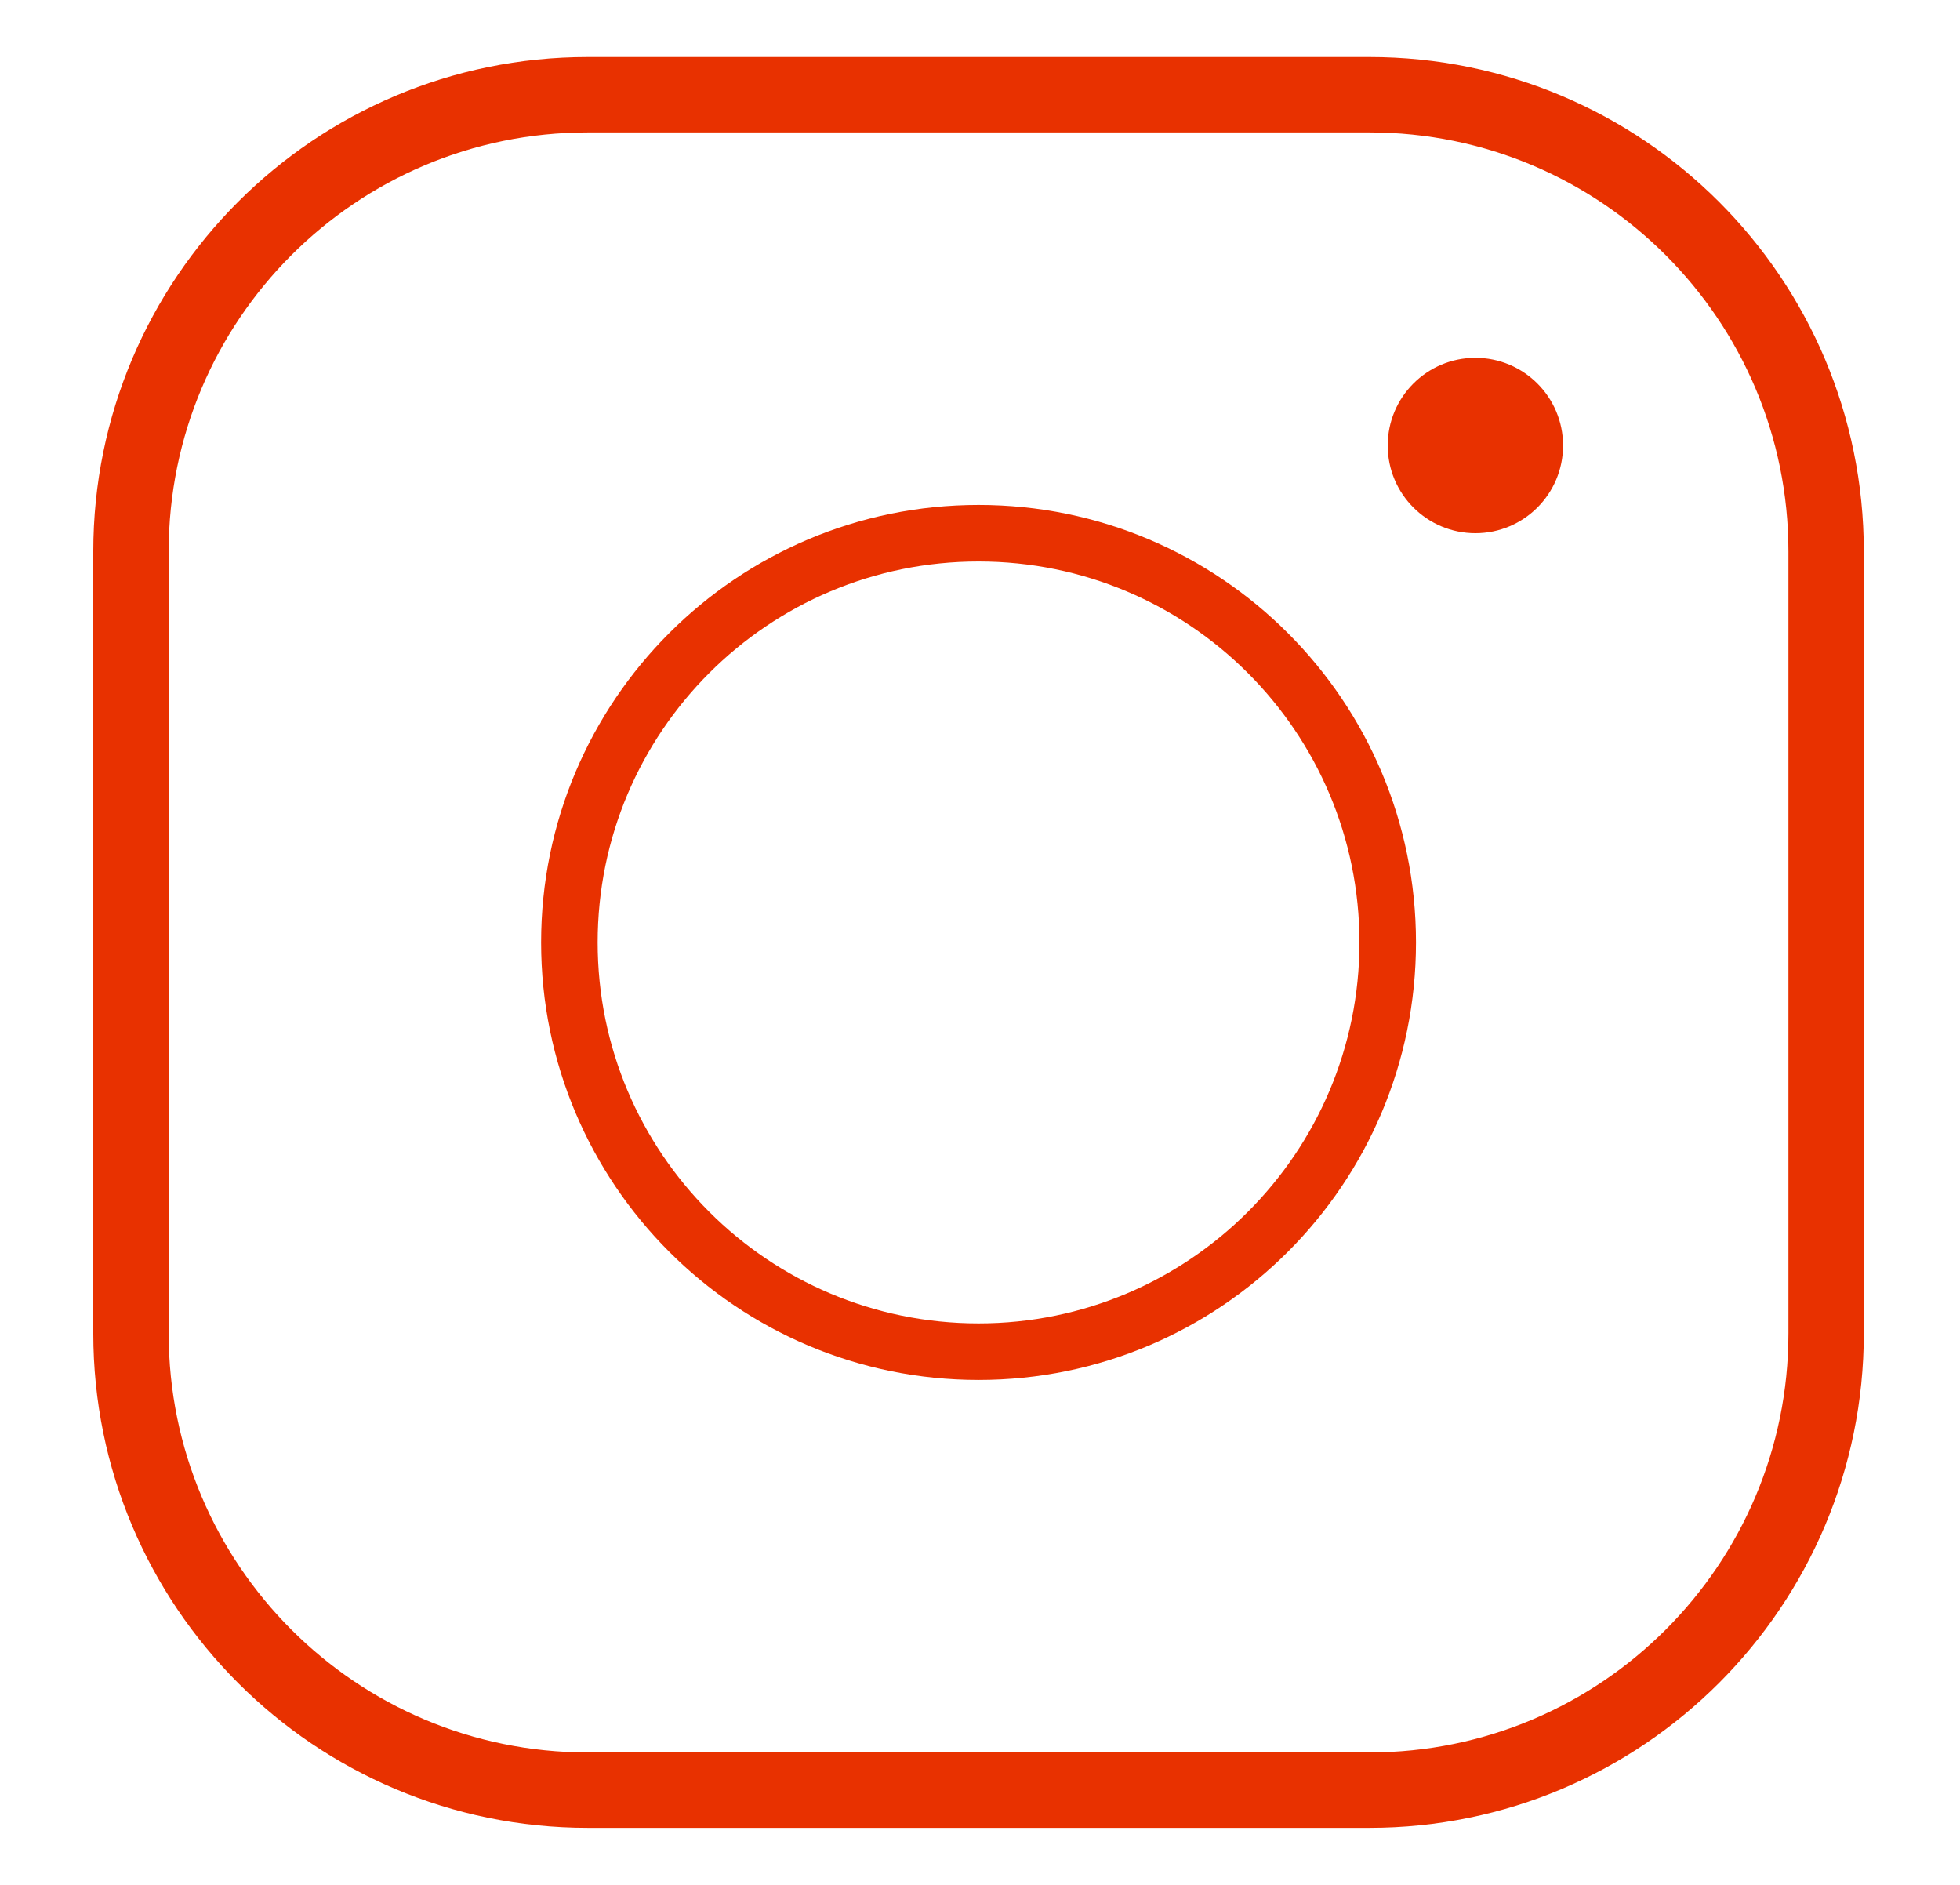
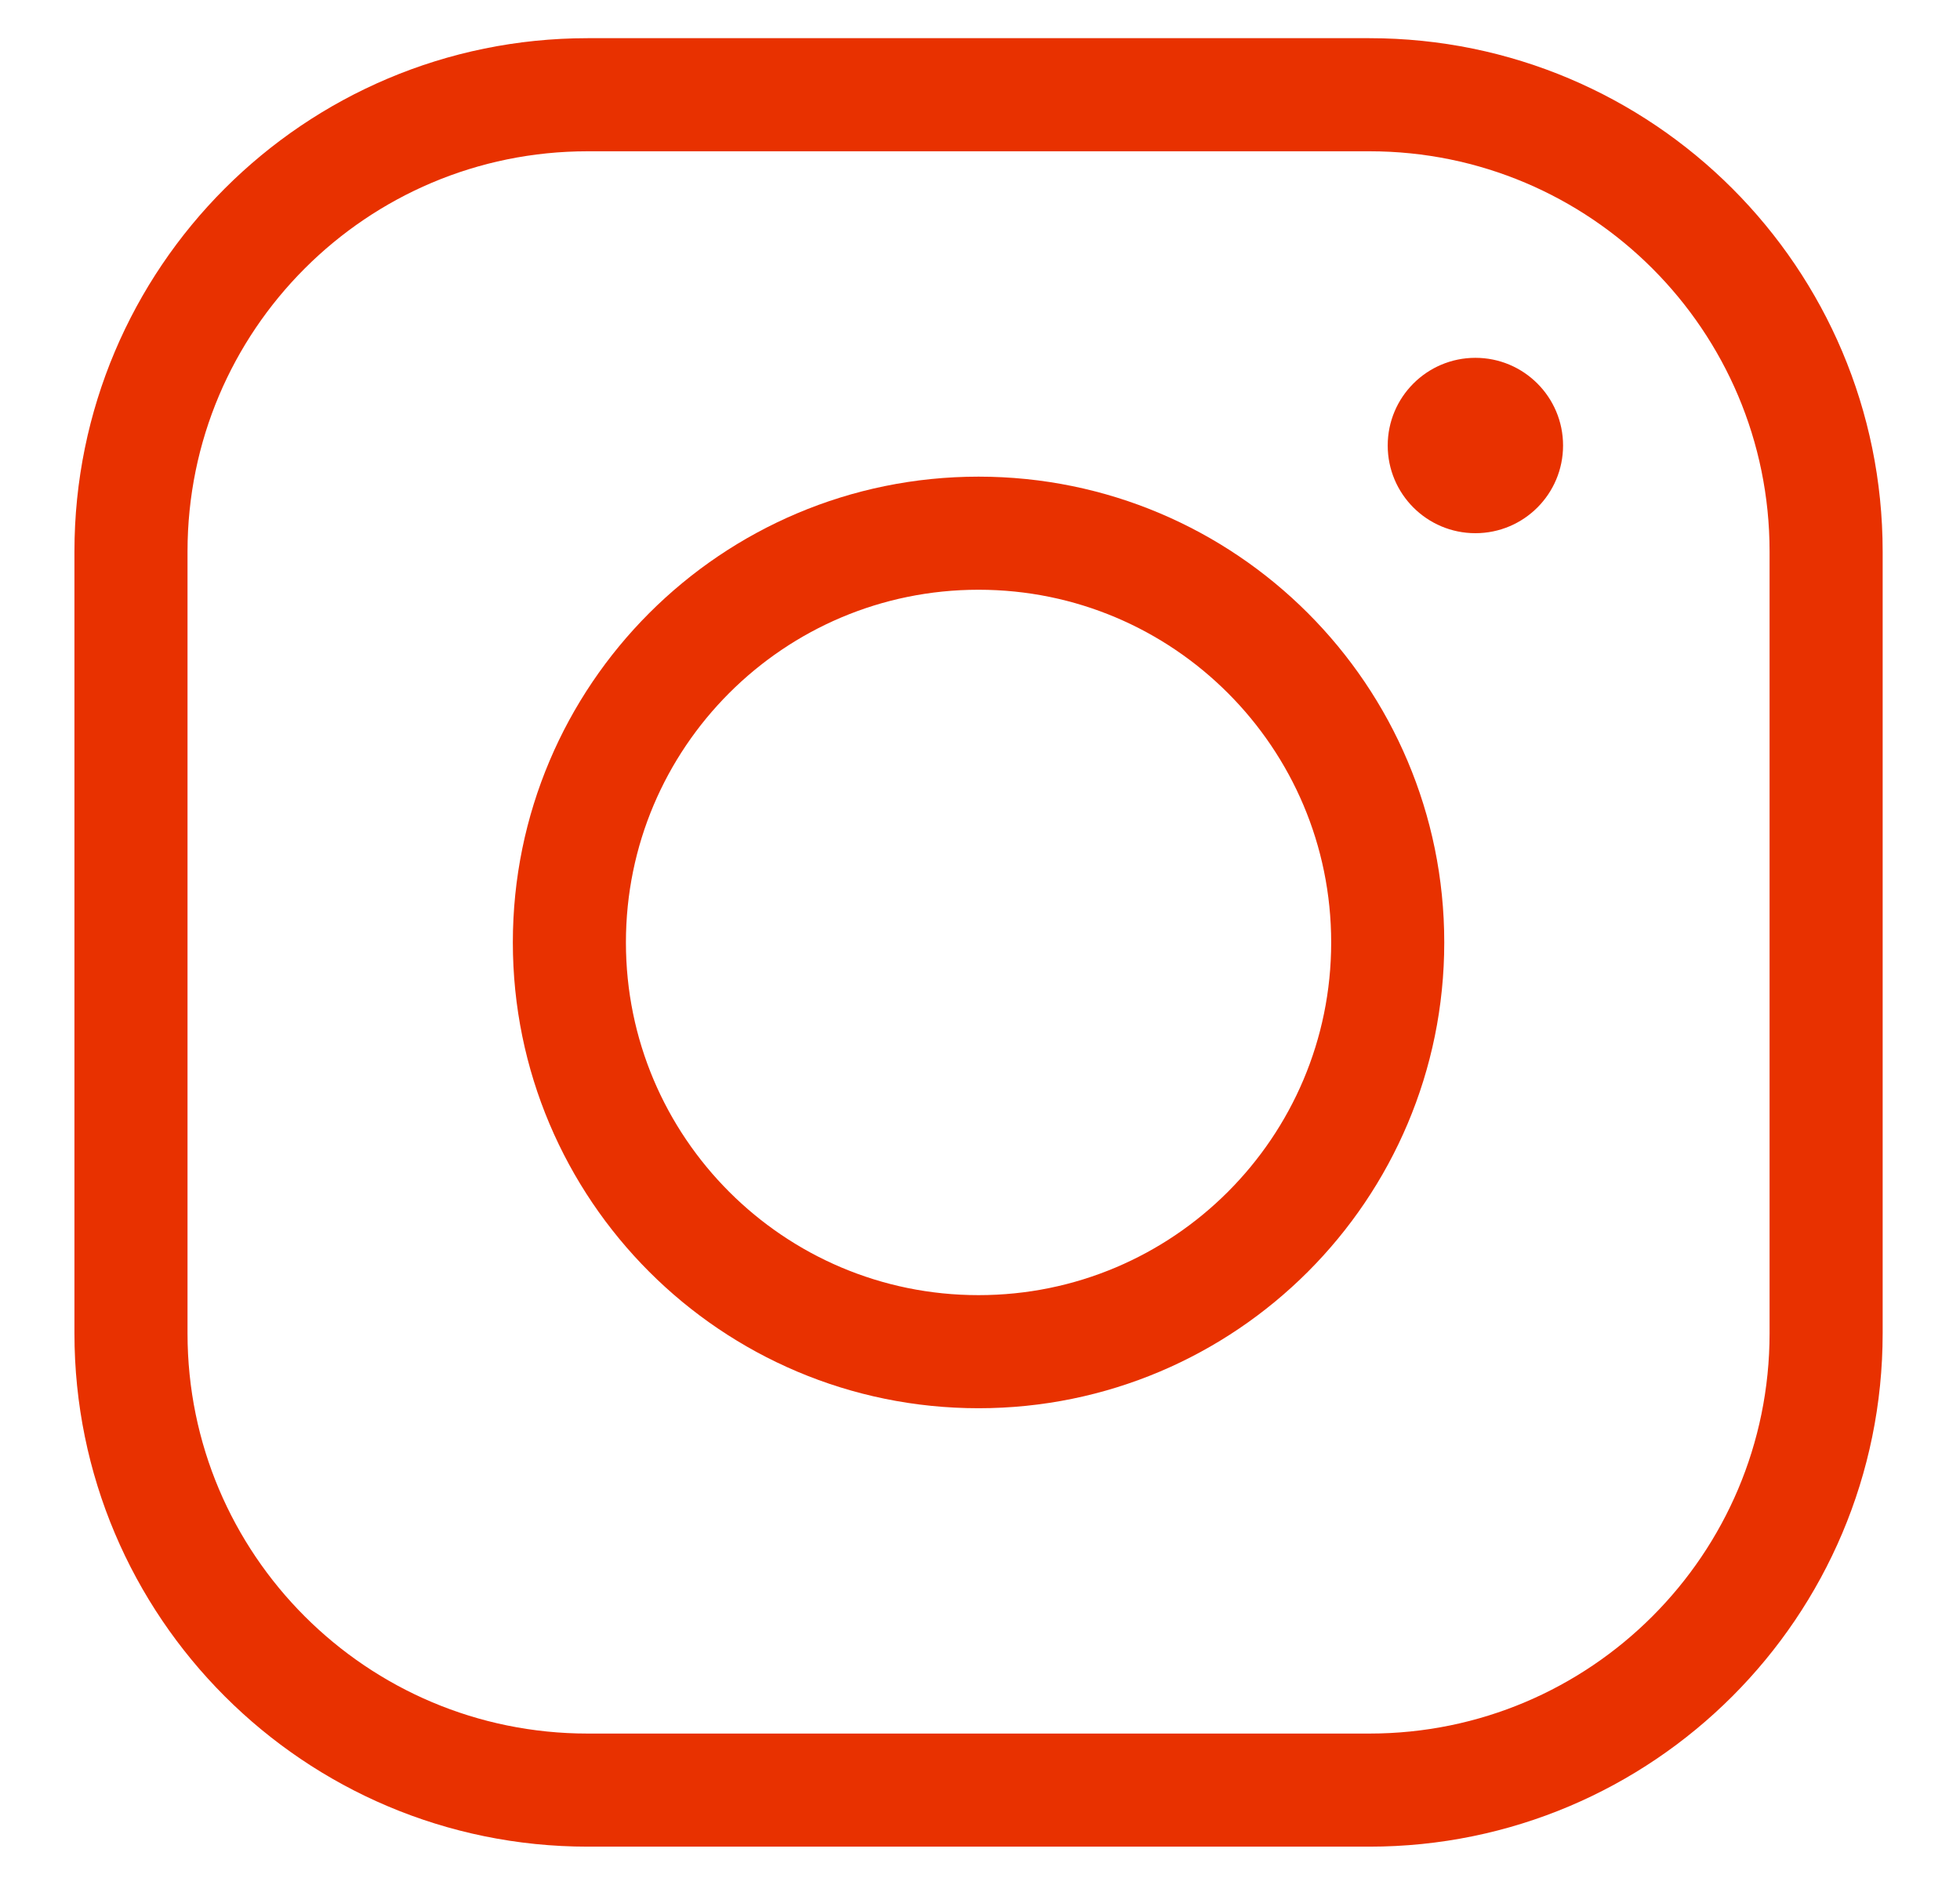
<svg xmlns="http://www.w3.org/2000/svg" width="52" height="50" viewBox="0 0 52 50" fill="none">
-   <path d="M36.332 2.513H15.591C8.899 2.513 3.475 7.938 3.475 14.63V35.37C3.475 42.062 8.9 47.487 15.592 47.487H36.331C43.023 47.487 48.448 42.062 48.448 35.369V14.63C48.448 7.938 43.024 2.513 36.332 2.513Z" stroke="#E83100" stroke-width="2" stroke-miterlimit="10" />
-   <path d="M25.962 35.856C31.957 35.856 36.817 30.995 36.817 25C36.817 19.005 31.957 14.144 25.962 14.144C19.966 14.144 15.106 19.005 15.106 25C15.106 30.995 19.966 35.856 25.962 35.856Z" stroke="#E83100" stroke-width="1.5" stroke-miterlimit="10" />
+   <path d="M36.332 2.513H15.591C8.899 2.513 3.475 7.938 3.475 14.63V35.37C3.475 42.062 8.9 47.486 15.592 47.486H36.331C43.023 47.486 48.448 42.062 48.448 35.369V14.63C48.448 7.937 43.024 2.513 36.332 2.513Z" stroke="#E83100" stroke-width="3" stroke-miterlimit="10" />
+   <path d="M25.962 35.856C31.957 35.856 36.817 30.995 36.817 25C36.817 19.005 31.957 14.144 25.962 14.144C19.966 14.144 15.106 19.005 15.106 25C15.106 30.995 19.966 35.856 25.962 35.856Z" stroke="#E83100" stroke-width="3" stroke-miterlimit="10" />
  <path d="M39.143 14.144C40.428 14.144 41.469 13.103 41.469 11.818C41.469 10.534 40.428 9.492 39.143 9.492C37.859 9.492 36.817 10.534 36.817 11.818C36.817 13.103 37.859 14.144 39.143 14.144Z" fill="#E83100" />
</svg>
